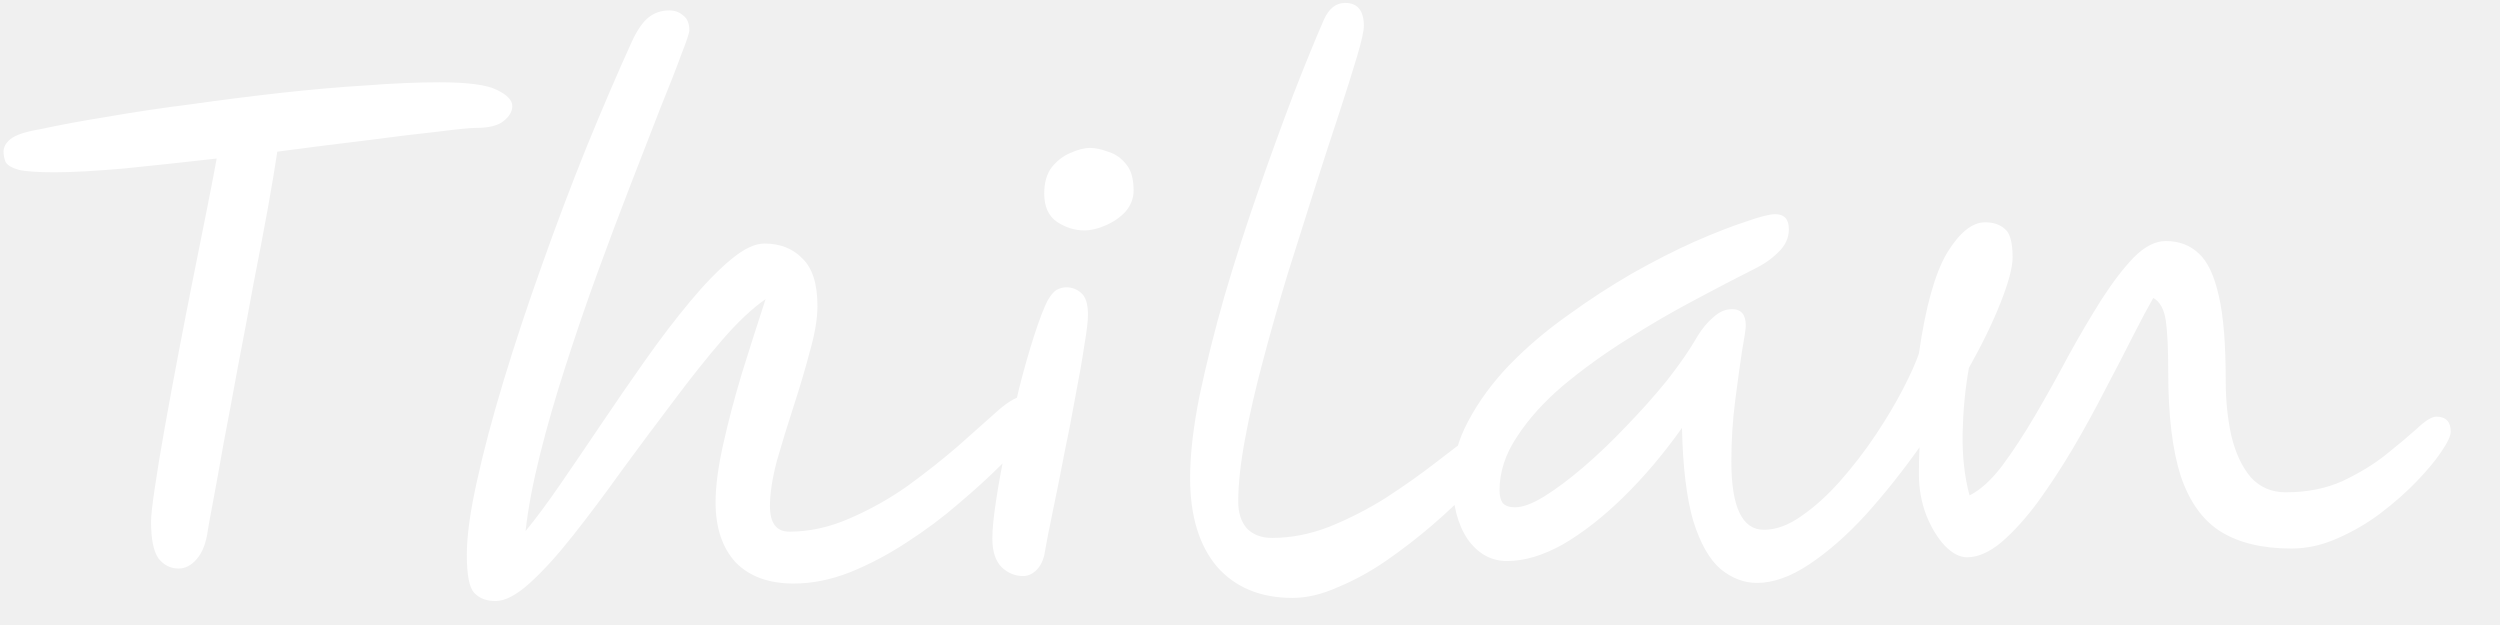
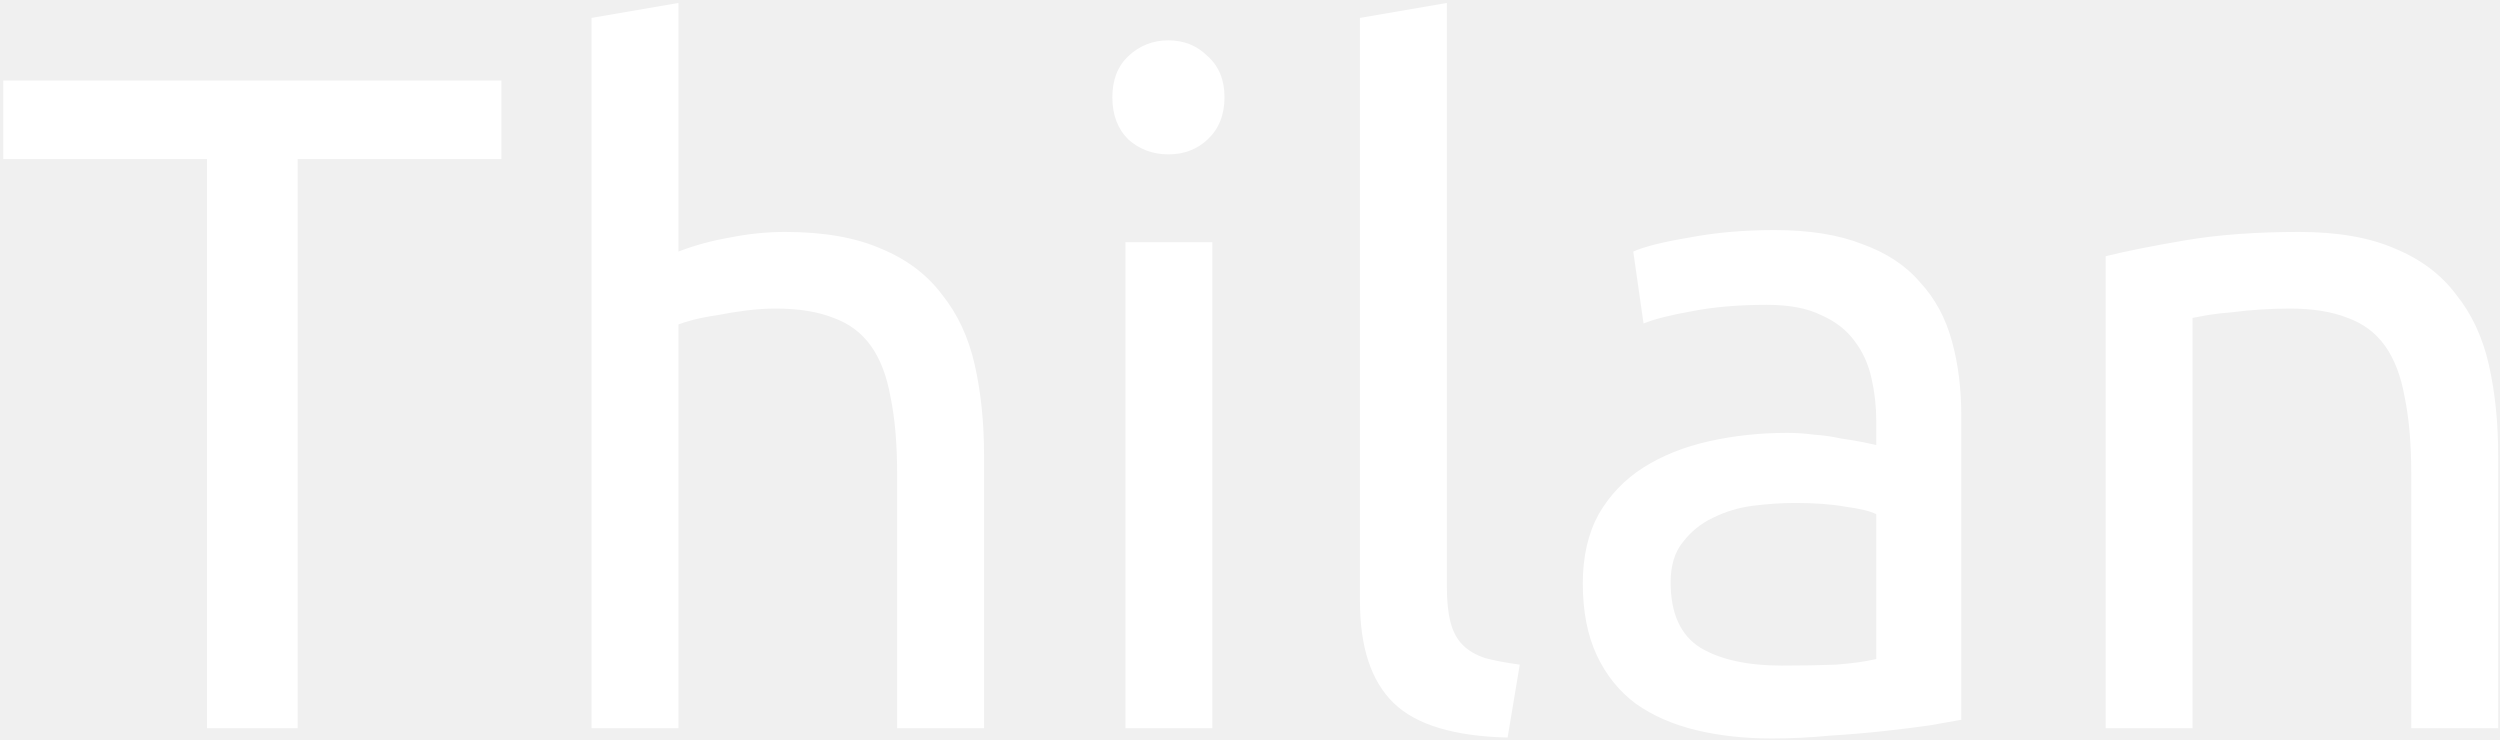
- <svg xmlns="http://www.w3.org/2000/svg" width="48" height="12" viewBox="0 0 48 12" fill="none">
-   <path d="M1.052 3.308C0.724 3.308 0.492 3.292 0.356 3.26C0.22 3.22 0.136 3.168 0.104 3.104C0.08 3.04 0.068 2.976 0.068 2.912C0.068 2.824 0.112 2.744 0.2 2.672C0.296 2.592 0.488 2.528 0.776 2.48C1.144 2.4 1.576 2.32 2.072 2.24C2.576 2.152 3.112 2.072 3.68 2C4.248 1.92 4.816 1.848 5.384 1.784C5.96 1.72 6.508 1.672 7.028 1.64C7.556 1.6 8.024 1.58 8.432 1.58C8.976 1.58 9.344 1.628 9.536 1.724C9.736 1.82 9.836 1.924 9.836 2.036C9.836 2.14 9.78 2.236 9.668 2.324C9.564 2.412 9.384 2.456 9.128 2.456C9.024 2.456 8.784 2.48 8.408 2.528C8.032 2.568 7.572 2.624 7.028 2.696C6.492 2.76 5.924 2.832 5.324 2.912C5.284 3.184 5.224 3.544 5.144 3.992C5.064 4.432 4.972 4.916 4.868 5.444C4.772 5.972 4.672 6.504 4.568 7.04C4.472 7.568 4.38 8.06 4.292 8.516C4.212 8.972 4.144 9.348 4.088 9.644C4.032 9.94 4 10.116 3.992 10.172C3.96 10.42 3.888 10.608 3.776 10.736C3.672 10.856 3.556 10.916 3.428 10.916C3.276 10.916 3.148 10.852 3.044 10.724C2.948 10.588 2.9 10.352 2.9 10.016C2.9 9.904 2.924 9.688 2.972 9.368C3.02 9.04 3.084 8.652 3.164 8.204C3.244 7.756 3.332 7.28 3.428 6.776C3.524 6.272 3.62 5.78 3.716 5.3C3.812 4.812 3.9 4.372 3.98 3.98C4.06 3.58 4.12 3.268 4.16 3.044C3.528 3.116 2.932 3.18 2.372 3.236C1.82 3.284 1.38 3.308 1.052 3.308ZM9.515 11.54C9.339 11.54 9.203 11.488 9.107 11.384C9.011 11.288 8.963 11.044 8.963 10.652C8.963 10.292 9.027 9.824 9.155 9.248C9.283 8.664 9.455 8.016 9.671 7.304C9.887 6.592 10.131 5.856 10.403 5.096C10.675 4.328 10.959 3.576 11.255 2.84C11.559 2.096 11.851 1.416 12.131 0.8C12.235 0.576 12.343 0.42 12.455 0.332C12.567 0.244 12.699 0.2 12.851 0.2C12.955 0.2 13.043 0.232 13.115 0.296C13.195 0.352 13.235 0.448 13.235 0.584C13.235 0.632 13.183 0.788 13.079 1.052C12.983 1.316 12.847 1.664 12.671 2.096C12.503 2.528 12.315 3.012 12.107 3.548C11.899 4.084 11.687 4.648 11.471 5.24C11.255 5.832 11.051 6.428 10.859 7.028C10.667 7.62 10.503 8.188 10.367 8.732C10.231 9.276 10.139 9.764 10.091 10.196C10.283 9.964 10.503 9.668 10.751 9.308C10.999 8.948 11.263 8.56 11.543 8.144C11.823 7.728 12.107 7.316 12.395 6.908C12.683 6.5 12.967 6.128 13.247 5.792C13.527 5.456 13.787 5.188 14.027 4.988C14.275 4.78 14.491 4.676 14.675 4.676C14.979 4.676 15.223 4.772 15.407 4.964C15.599 5.148 15.695 5.452 15.695 5.876C15.695 6.116 15.647 6.404 15.551 6.74C15.463 7.076 15.359 7.428 15.239 7.796C15.119 8.164 15.011 8.516 14.915 8.852C14.827 9.188 14.783 9.476 14.783 9.716C14.783 10.044 14.907 10.208 15.155 10.208C15.539 10.208 15.923 10.124 16.307 9.956C16.699 9.788 17.071 9.58 17.423 9.332C17.775 9.076 18.099 8.82 18.395 8.564C18.691 8.3 18.943 8.076 19.151 7.892C19.375 7.692 19.563 7.592 19.715 7.592C19.907 7.592 20.003 7.692 20.003 7.892C20.003 7.948 19.991 8.012 19.967 8.084C19.943 8.156 19.879 8.248 19.775 8.36C19.647 8.504 19.463 8.692 19.223 8.924C18.991 9.156 18.719 9.404 18.407 9.668C18.103 9.932 17.771 10.18 17.411 10.412C17.059 10.644 16.695 10.836 16.319 10.988C15.951 11.132 15.591 11.204 15.239 11.204C14.759 11.204 14.387 11.068 14.123 10.796C13.867 10.516 13.739 10.132 13.739 9.644C13.739 9.34 13.787 8.972 13.883 8.54C13.979 8.108 14.099 7.652 14.243 7.172C14.395 6.684 14.547 6.208 14.699 5.744C14.443 5.92 14.163 6.184 13.859 6.536C13.563 6.88 13.251 7.272 12.923 7.712C12.595 8.144 12.267 8.584 11.939 9.032C11.619 9.48 11.307 9.896 11.003 10.28C10.707 10.656 10.431 10.96 10.175 11.192C9.919 11.424 9.699 11.54 9.515 11.54ZM19.641 11.06C19.489 11.06 19.353 11.004 19.233 10.892C19.113 10.772 19.053 10.588 19.053 10.34C19.053 10.164 19.077 9.92 19.125 9.608C19.173 9.288 19.237 8.94 19.317 8.564C19.397 8.188 19.481 7.816 19.569 7.448C19.665 7.072 19.761 6.736 19.857 6.44C19.953 6.144 20.037 5.924 20.109 5.78C20.173 5.668 20.233 5.596 20.289 5.564C20.353 5.532 20.413 5.516 20.469 5.516C20.581 5.516 20.677 5.552 20.757 5.624C20.845 5.696 20.889 5.836 20.889 6.044C20.889 6.164 20.865 6.364 20.817 6.644C20.777 6.916 20.721 7.236 20.649 7.604C20.585 7.964 20.513 8.336 20.433 8.72C20.361 9.096 20.289 9.456 20.217 9.8C20.145 10.144 20.089 10.432 20.049 10.664C20.017 10.792 19.961 10.892 19.881 10.964C19.809 11.028 19.729 11.06 19.641 11.06ZM20.817 4.424C20.633 4.424 20.457 4.368 20.289 4.256C20.129 4.144 20.049 3.964 20.049 3.716C20.049 3.508 20.097 3.34 20.193 3.212C20.297 3.084 20.417 2.992 20.553 2.936C20.697 2.872 20.821 2.84 20.925 2.84C21.029 2.84 21.145 2.864 21.273 2.912C21.409 2.952 21.525 3.032 21.621 3.152C21.717 3.264 21.765 3.432 21.765 3.656C21.765 3.808 21.713 3.944 21.609 4.064C21.505 4.176 21.377 4.264 21.225 4.328C21.081 4.392 20.945 4.424 20.817 4.424ZM24.818 11.48C24.202 11.48 23.718 11.28 23.366 10.88C23.022 10.472 22.85 9.904 22.85 9.176C22.85 8.728 22.91 8.204 23.03 7.604C23.158 6.996 23.318 6.356 23.51 5.684C23.71 5.004 23.926 4.332 24.158 3.668C24.39 3.004 24.614 2.388 24.83 1.82C25.054 1.244 25.25 0.764 25.418 0.38C25.514 0.164 25.65 0.056 25.826 0.056C26.066 0.056 26.186 0.204 26.186 0.5C26.186 0.596 26.142 0.792 26.054 1.088C25.966 1.384 25.85 1.752 25.706 2.192C25.562 2.624 25.406 3.104 25.238 3.632C25.07 4.16 24.898 4.704 24.722 5.264C24.554 5.816 24.398 6.364 24.254 6.908C24.11 7.444 23.994 7.948 23.906 8.42C23.818 8.892 23.774 9.296 23.774 9.632C23.774 9.848 23.83 10.02 23.942 10.148C24.062 10.268 24.222 10.328 24.422 10.328C24.79 10.328 25.158 10.256 25.526 10.112C25.902 9.96 26.262 9.776 26.606 9.56C26.95 9.336 27.262 9.116 27.542 8.9C27.83 8.676 28.074 8.492 28.274 8.348C28.474 8.196 28.614 8.12 28.694 8.12C28.87 8.12 28.958 8.216 28.958 8.408C28.958 8.472 28.894 8.592 28.766 8.768C28.638 8.936 28.466 9.136 28.25 9.368C28.034 9.6 27.782 9.84 27.494 10.088C27.214 10.328 26.918 10.556 26.606 10.772C26.302 10.98 25.994 11.148 25.682 11.276C25.378 11.412 25.09 11.48 24.818 11.48ZM28.934 10.772C28.631 10.772 28.378 10.632 28.178 10.352C27.986 10.064 27.89 9.692 27.89 9.236C27.89 8.836 27.991 8.452 28.191 8.084C28.39 7.708 28.654 7.348 28.983 7.004C29.319 6.66 29.691 6.344 30.099 6.056C30.506 5.76 30.919 5.492 31.334 5.252C31.759 5.012 32.158 4.808 32.535 4.64C32.919 4.472 33.246 4.344 33.519 4.256C33.791 4.16 33.978 4.112 34.083 4.112C34.258 4.112 34.346 4.208 34.346 4.4C34.346 4.568 34.279 4.716 34.142 4.844C34.014 4.972 33.858 5.08 33.675 5.168C33.339 5.336 32.955 5.536 32.523 5.768C32.099 5.992 31.666 6.244 31.227 6.524C30.794 6.796 30.39 7.088 30.015 7.4C29.646 7.712 29.351 8.04 29.127 8.384C28.902 8.72 28.791 9.064 28.791 9.416C28.791 9.52 28.811 9.6 28.851 9.656C28.898 9.712 28.979 9.74 29.09 9.74C29.235 9.74 29.419 9.672 29.642 9.536C29.875 9.392 30.127 9.204 30.398 8.972C30.678 8.732 30.954 8.468 31.227 8.18C31.506 7.892 31.767 7.6 32.007 7.304C32.246 7 32.443 6.716 32.594 6.452C32.682 6.308 32.782 6.188 32.895 6.092C33.007 5.988 33.127 5.936 33.255 5.936C33.431 5.936 33.519 6.04 33.519 6.248C33.519 6.312 33.495 6.476 33.447 6.74C33.407 7.004 33.362 7.324 33.315 7.7C33.267 8.068 33.242 8.456 33.242 8.864C33.242 9.736 33.45 10.172 33.867 10.172C34.099 10.172 34.339 10.084 34.587 9.908C34.843 9.732 35.09 9.508 35.331 9.236C35.578 8.956 35.806 8.66 36.014 8.348C36.222 8.036 36.398 7.74 36.542 7.46C36.687 7.18 36.786 6.956 36.843 6.788C36.971 5.892 37.151 5.248 37.383 4.856C37.623 4.464 37.867 4.268 38.114 4.268C38.275 4.268 38.403 4.312 38.498 4.4C38.594 4.48 38.642 4.66 38.642 4.94C38.642 5.132 38.566 5.42 38.414 5.804C38.263 6.188 38.059 6.608 37.803 7.064C37.73 7.472 37.691 7.892 37.682 8.324C37.675 8.756 37.718 9.152 37.815 9.512C38.023 9.408 38.23 9.22 38.438 8.948C38.647 8.668 38.858 8.344 39.075 7.976C39.291 7.608 39.502 7.228 39.711 6.836C39.926 6.444 40.139 6.084 40.346 5.756C40.562 5.42 40.77 5.148 40.971 4.94C41.178 4.732 41.383 4.628 41.583 4.628C41.839 4.628 42.05 4.708 42.218 4.868C42.386 5.02 42.514 5.292 42.602 5.684C42.691 6.068 42.734 6.612 42.734 7.316C42.734 7.692 42.77 8.044 42.843 8.372C42.922 8.7 43.047 8.964 43.215 9.164C43.391 9.356 43.614 9.452 43.886 9.452C44.294 9.452 44.658 9.38 44.978 9.236C45.298 9.084 45.575 8.916 45.806 8.732C46.047 8.54 46.246 8.372 46.407 8.228C46.566 8.076 46.691 8 46.779 8C46.962 8 47.054 8.096 47.054 8.288C47.054 8.368 46.995 8.496 46.874 8.672C46.763 8.84 46.602 9.032 46.395 9.248C46.194 9.456 45.962 9.66 45.699 9.86C45.443 10.052 45.166 10.212 44.87 10.34C44.583 10.468 44.291 10.532 43.995 10.532C43.443 10.532 42.99 10.424 42.639 10.208C42.294 9.992 42.038 9.636 41.87 9.14C41.711 8.644 41.63 7.98 41.63 7.148C41.63 6.692 41.614 6.36 41.583 6.152C41.55 5.936 41.471 5.792 41.343 5.72C41.246 5.888 41.118 6.128 40.959 6.44C40.806 6.744 40.63 7.084 40.431 7.46C40.239 7.836 40.031 8.216 39.806 8.6C39.583 8.976 39.355 9.324 39.123 9.644C38.891 9.956 38.658 10.212 38.426 10.412C38.194 10.604 37.974 10.7 37.767 10.7C37.63 10.7 37.49 10.628 37.346 10.484C37.203 10.332 37.083 10.136 36.986 9.896C36.891 9.648 36.843 9.384 36.843 9.104C36.843 8.92 36.846 8.748 36.855 8.588C36.526 9.052 36.182 9.484 35.822 9.884C35.462 10.276 35.102 10.592 34.742 10.832C34.383 11.072 34.047 11.192 33.734 11.192C33.486 11.192 33.255 11.104 33.038 10.928C32.822 10.744 32.647 10.436 32.511 10.004C32.383 9.564 32.31 8.968 32.294 8.216C31.942 8.712 31.57 9.152 31.178 9.536C30.787 9.92 30.398 10.224 30.015 10.448C29.631 10.664 29.27 10.772 28.934 10.772Z" fill="white" />
+ <svg xmlns="http://www.w3.org/2000/svg" width="642" height="190" viewBox="0 0 642 190" fill="none">
+   <path d="M128.76 20.68V40.84H76.44V187H53.16V40.84H0.84V20.68H128.76ZM151.903 187V4.6L174.223 0.76V64.6C178.383 63 182.783 61.8 187.423 61C192.223 60.04 196.943 59.56 201.583 59.56C211.503 59.56 219.743 61 226.303 63.88C232.863 66.6 238.063 70.52 241.903 75.64C245.903 80.6 248.703 86.6 250.303 93.64C251.903 100.68 252.703 108.44 252.703 116.92V187H230.383V121.72C230.383 114.04 229.823 107.48 228.703 102.04C227.743 96.6 226.063 92.2 223.663 88.84C221.263 85.48 218.063 83.08 214.063 81.64C210.063 80.04 205.103 79.24 199.183 79.24C196.783 79.24 194.303 79.4 191.743 79.72C189.183 80.04 186.703 80.44 184.303 80.92C182.063 81.24 179.983 81.64 178.063 82.12C176.303 82.6 175.023 83 174.223 83.32V187H151.903ZM311.333 187H289.013V62.2H311.333V187ZM300.053 39.64C296.053 39.64 292.613 38.36 289.733 35.8C287.013 33.08 285.652 29.48 285.652 25C285.652 20.52 287.013 17 289.733 14.44C292.613 11.72 296.053 10.36 300.053 10.36C304.053 10.36 307.413 11.72 310.133 14.44C313.013 17 314.453 20.52 314.453 25C314.453 29.48 313.013 33.08 310.133 35.8C307.413 38.36 304.053 39.64 300.053 39.64ZM387.156 189.4C373.396 189.08 363.636 186.12 357.876 180.52C352.116 174.92 349.236 166.2 349.236 154.36V4.6L371.556 0.76V150.76C371.556 154.44 371.876 157.48 372.516 159.88C373.156 162.28 374.196 164.2 375.636 165.64C377.076 167.08 378.996 168.2 381.396 169C383.796 169.64 386.756 170.2 390.276 170.68L387.156 189.4ZM457.581 170.92C462.861 170.92 467.501 170.84 471.501 170.68C475.661 170.36 479.101 169.88 481.821 169.24V132.04C480.221 131.24 477.581 130.6 473.901 130.12C470.381 129.48 466.061 129.16 460.941 129.16C457.581 129.16 453.981 129.4 450.141 129.88C446.461 130.36 443.021 131.4 439.821 133C436.781 134.44 434.221 136.52 432.141 139.24C430.061 141.8 429.021 145.24 429.021 149.56C429.021 157.56 431.581 163.16 436.701 166.36C441.821 169.4 448.781 170.92 457.581 170.92ZM455.661 59.08C464.621 59.08 472.141 60.28 478.221 62.68C484.461 64.92 489.421 68.2 493.101 72.52C496.941 76.68 499.661 81.72 501.261 87.64C502.861 93.4 503.661 99.8 503.661 106.84V184.84C501.741 185.16 499.021 185.64 495.501 186.28C492.141 186.76 488.301 187.24 483.981 187.72C479.661 188.2 474.941 188.6 469.821 188.92C464.861 189.4 459.901 189.64 454.941 189.64C447.901 189.64 441.421 188.92 435.501 187.48C429.581 186.04 424.461 183.8 420.141 180.76C415.821 177.56 412.461 173.4 410.061 168.28C407.661 163.16 406.461 157 406.461 149.8C406.461 142.92 407.821 137 410.541 132.04C413.421 127.08 417.261 123.08 422.061 120.04C426.861 117 432.461 114.76 438.861 113.32C445.261 111.88 451.981 111.16 459.021 111.16C461.261 111.16 463.581 111.32 465.981 111.64C468.381 111.8 470.621 112.12 472.701 112.6C474.941 112.92 476.861 113.24 478.461 113.56C480.061 113.88 481.181 114.12 481.821 114.28V108.04C481.821 104.36 481.421 100.76 480.621 97.24C479.821 93.56 478.381 90.36 476.301 87.64C474.221 84.76 471.341 82.52 467.661 80.92C464.141 79.16 459.501 78.28 453.741 78.28C446.381 78.28 439.901 78.84 434.301 79.96C428.861 80.92 424.781 81.96 422.061 83.08L419.421 64.6C422.301 63.32 427.101 62.12 433.821 61C440.541 59.72 447.821 59.08 455.661 59.08ZM540.731 65.8C545.851 64.52 552.651 63.16 561.131 61.72C569.611 60.28 579.371 59.56 590.411 59.56C600.331 59.56 608.571 61 615.131 63.88C621.691 66.6 626.891 70.52 630.731 75.64C634.731 80.6 637.531 86.6 639.131 93.64C640.731 100.68 641.531 108.44 641.531 116.92V187H619.211V121.72C619.211 114.04 618.651 107.48 617.531 102.04C616.571 96.6 614.891 92.2 612.491 88.84C610.091 85.48 606.891 83.08 602.891 81.64C598.891 80.04 593.931 79.24 588.011 79.24C585.611 79.24 583.131 79.32 580.571 79.48C578.011 79.64 575.531 79.88 573.131 80.2C570.891 80.36 568.811 80.6 566.891 80.92C565.131 81.24 563.851 81.48 563.051 81.64V187H540.731V65.8Z" fill="white" />
</svg>
